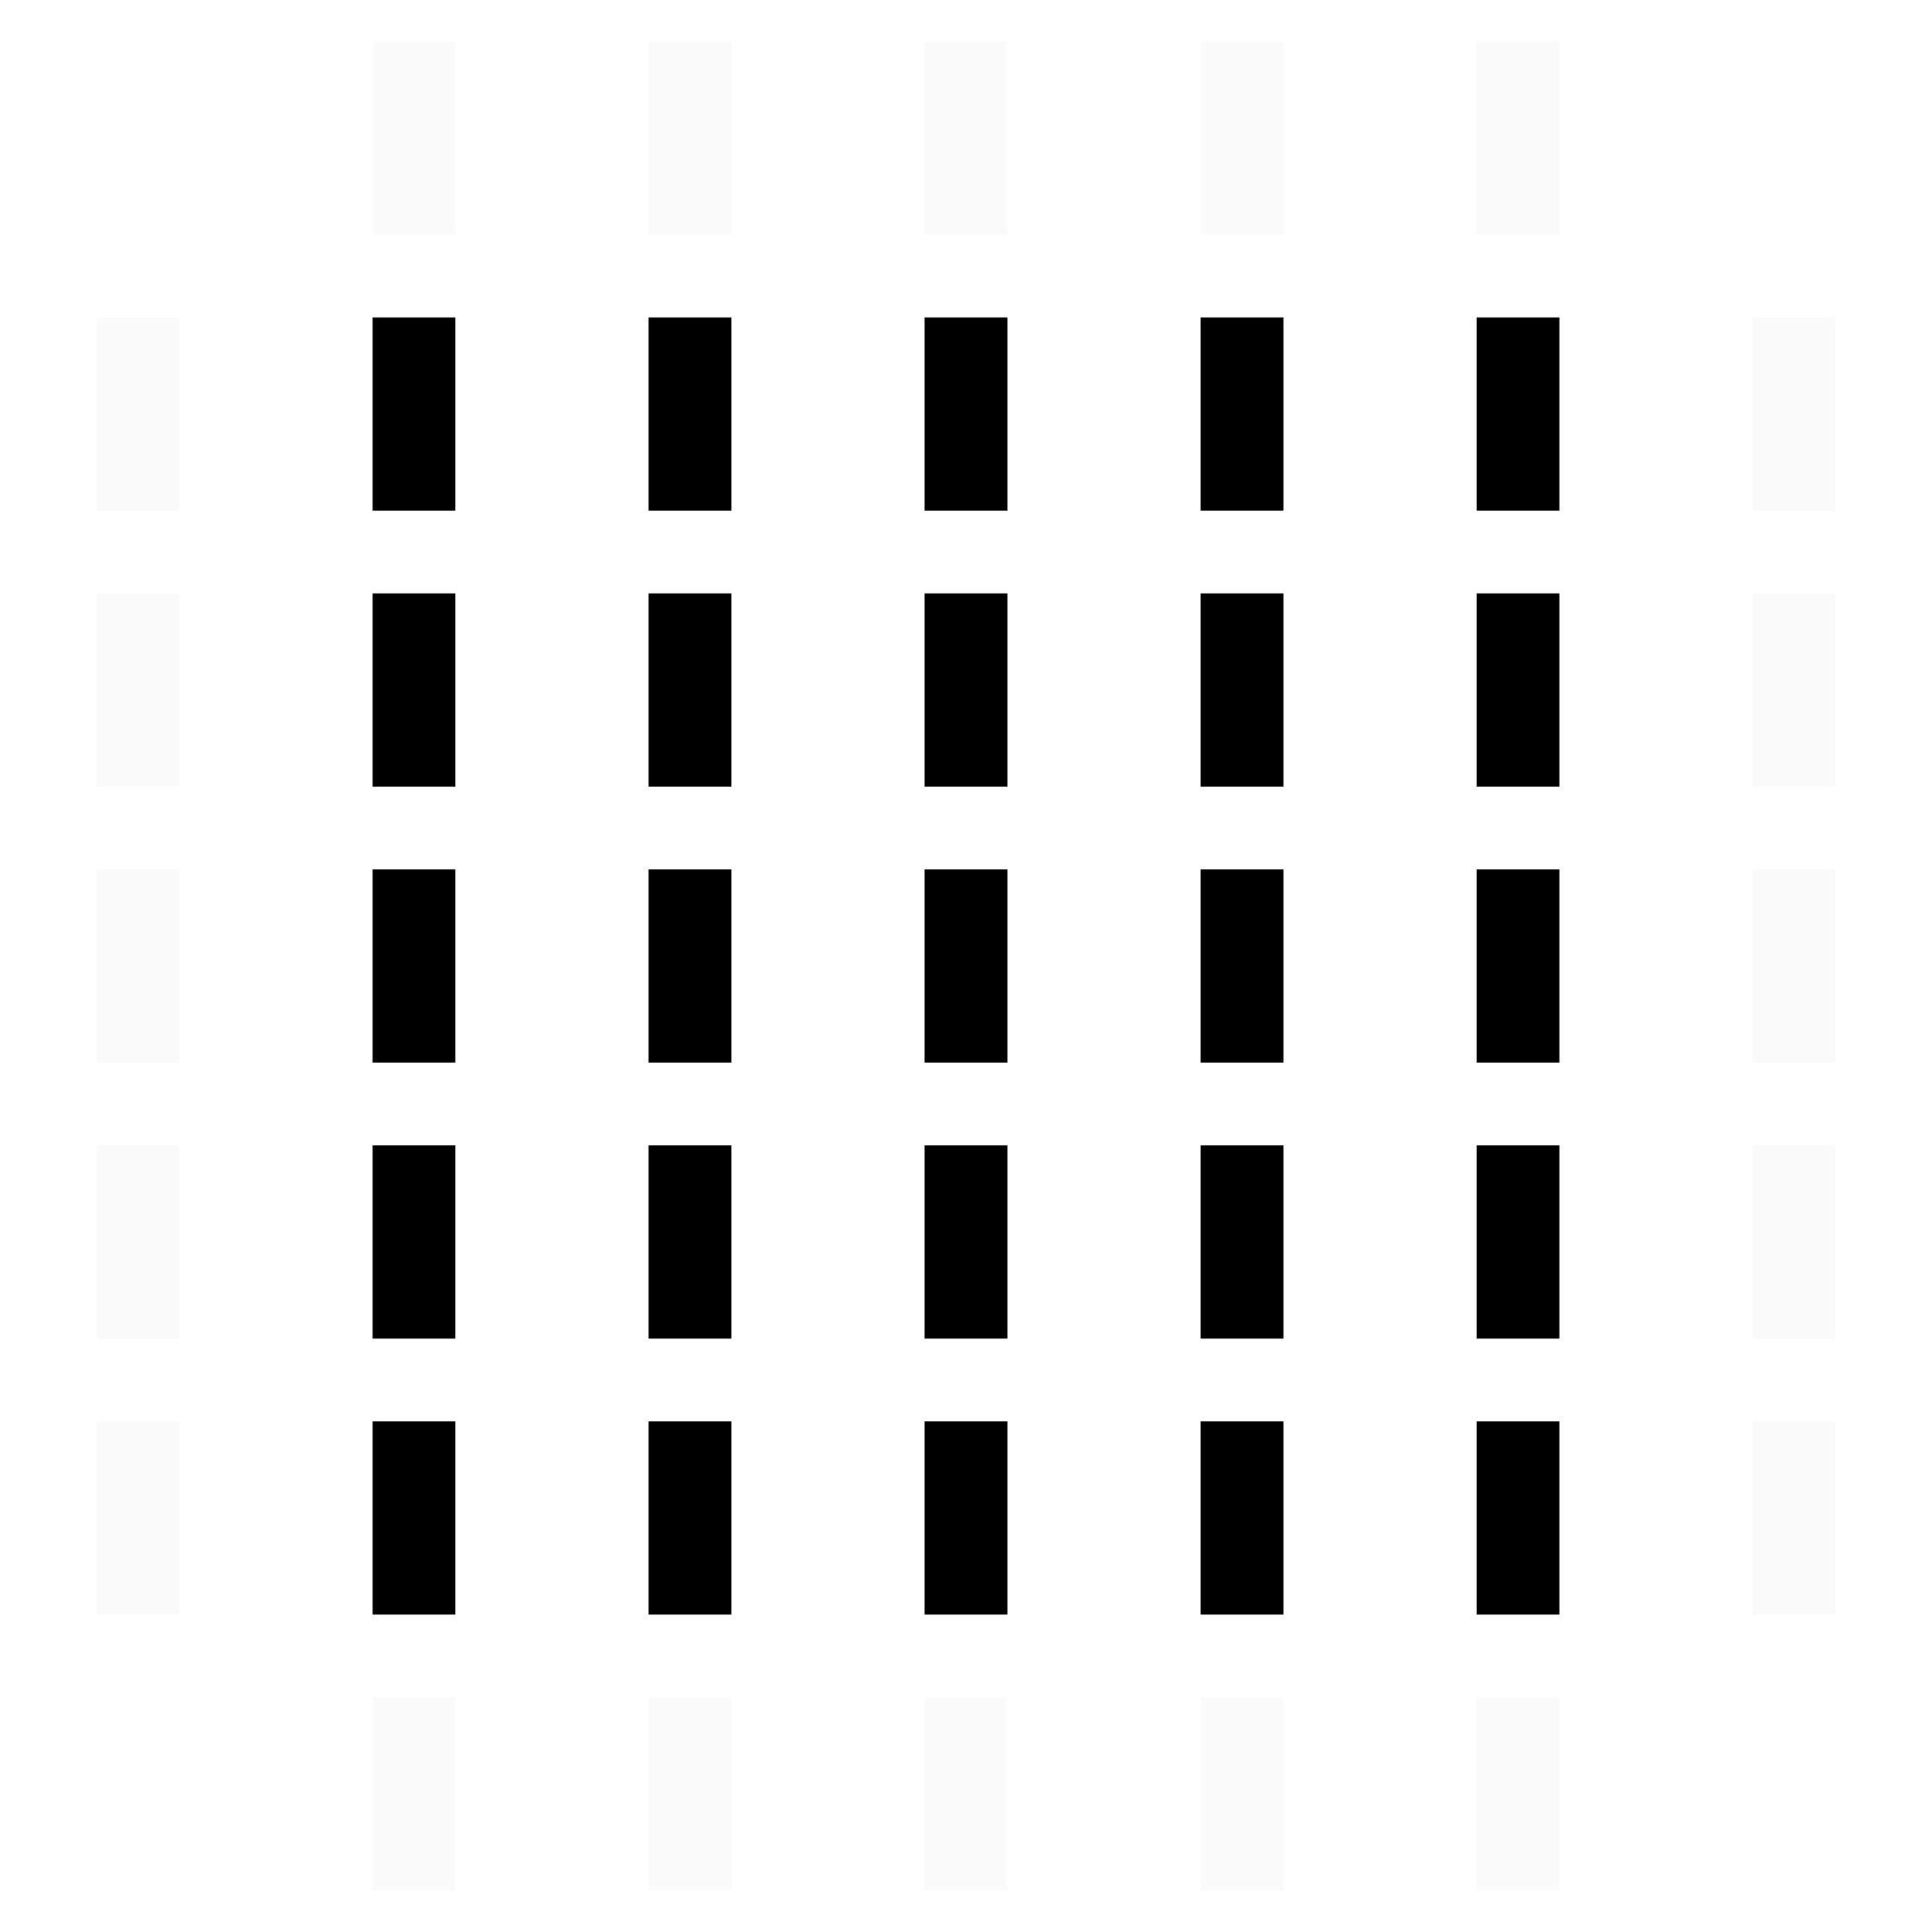
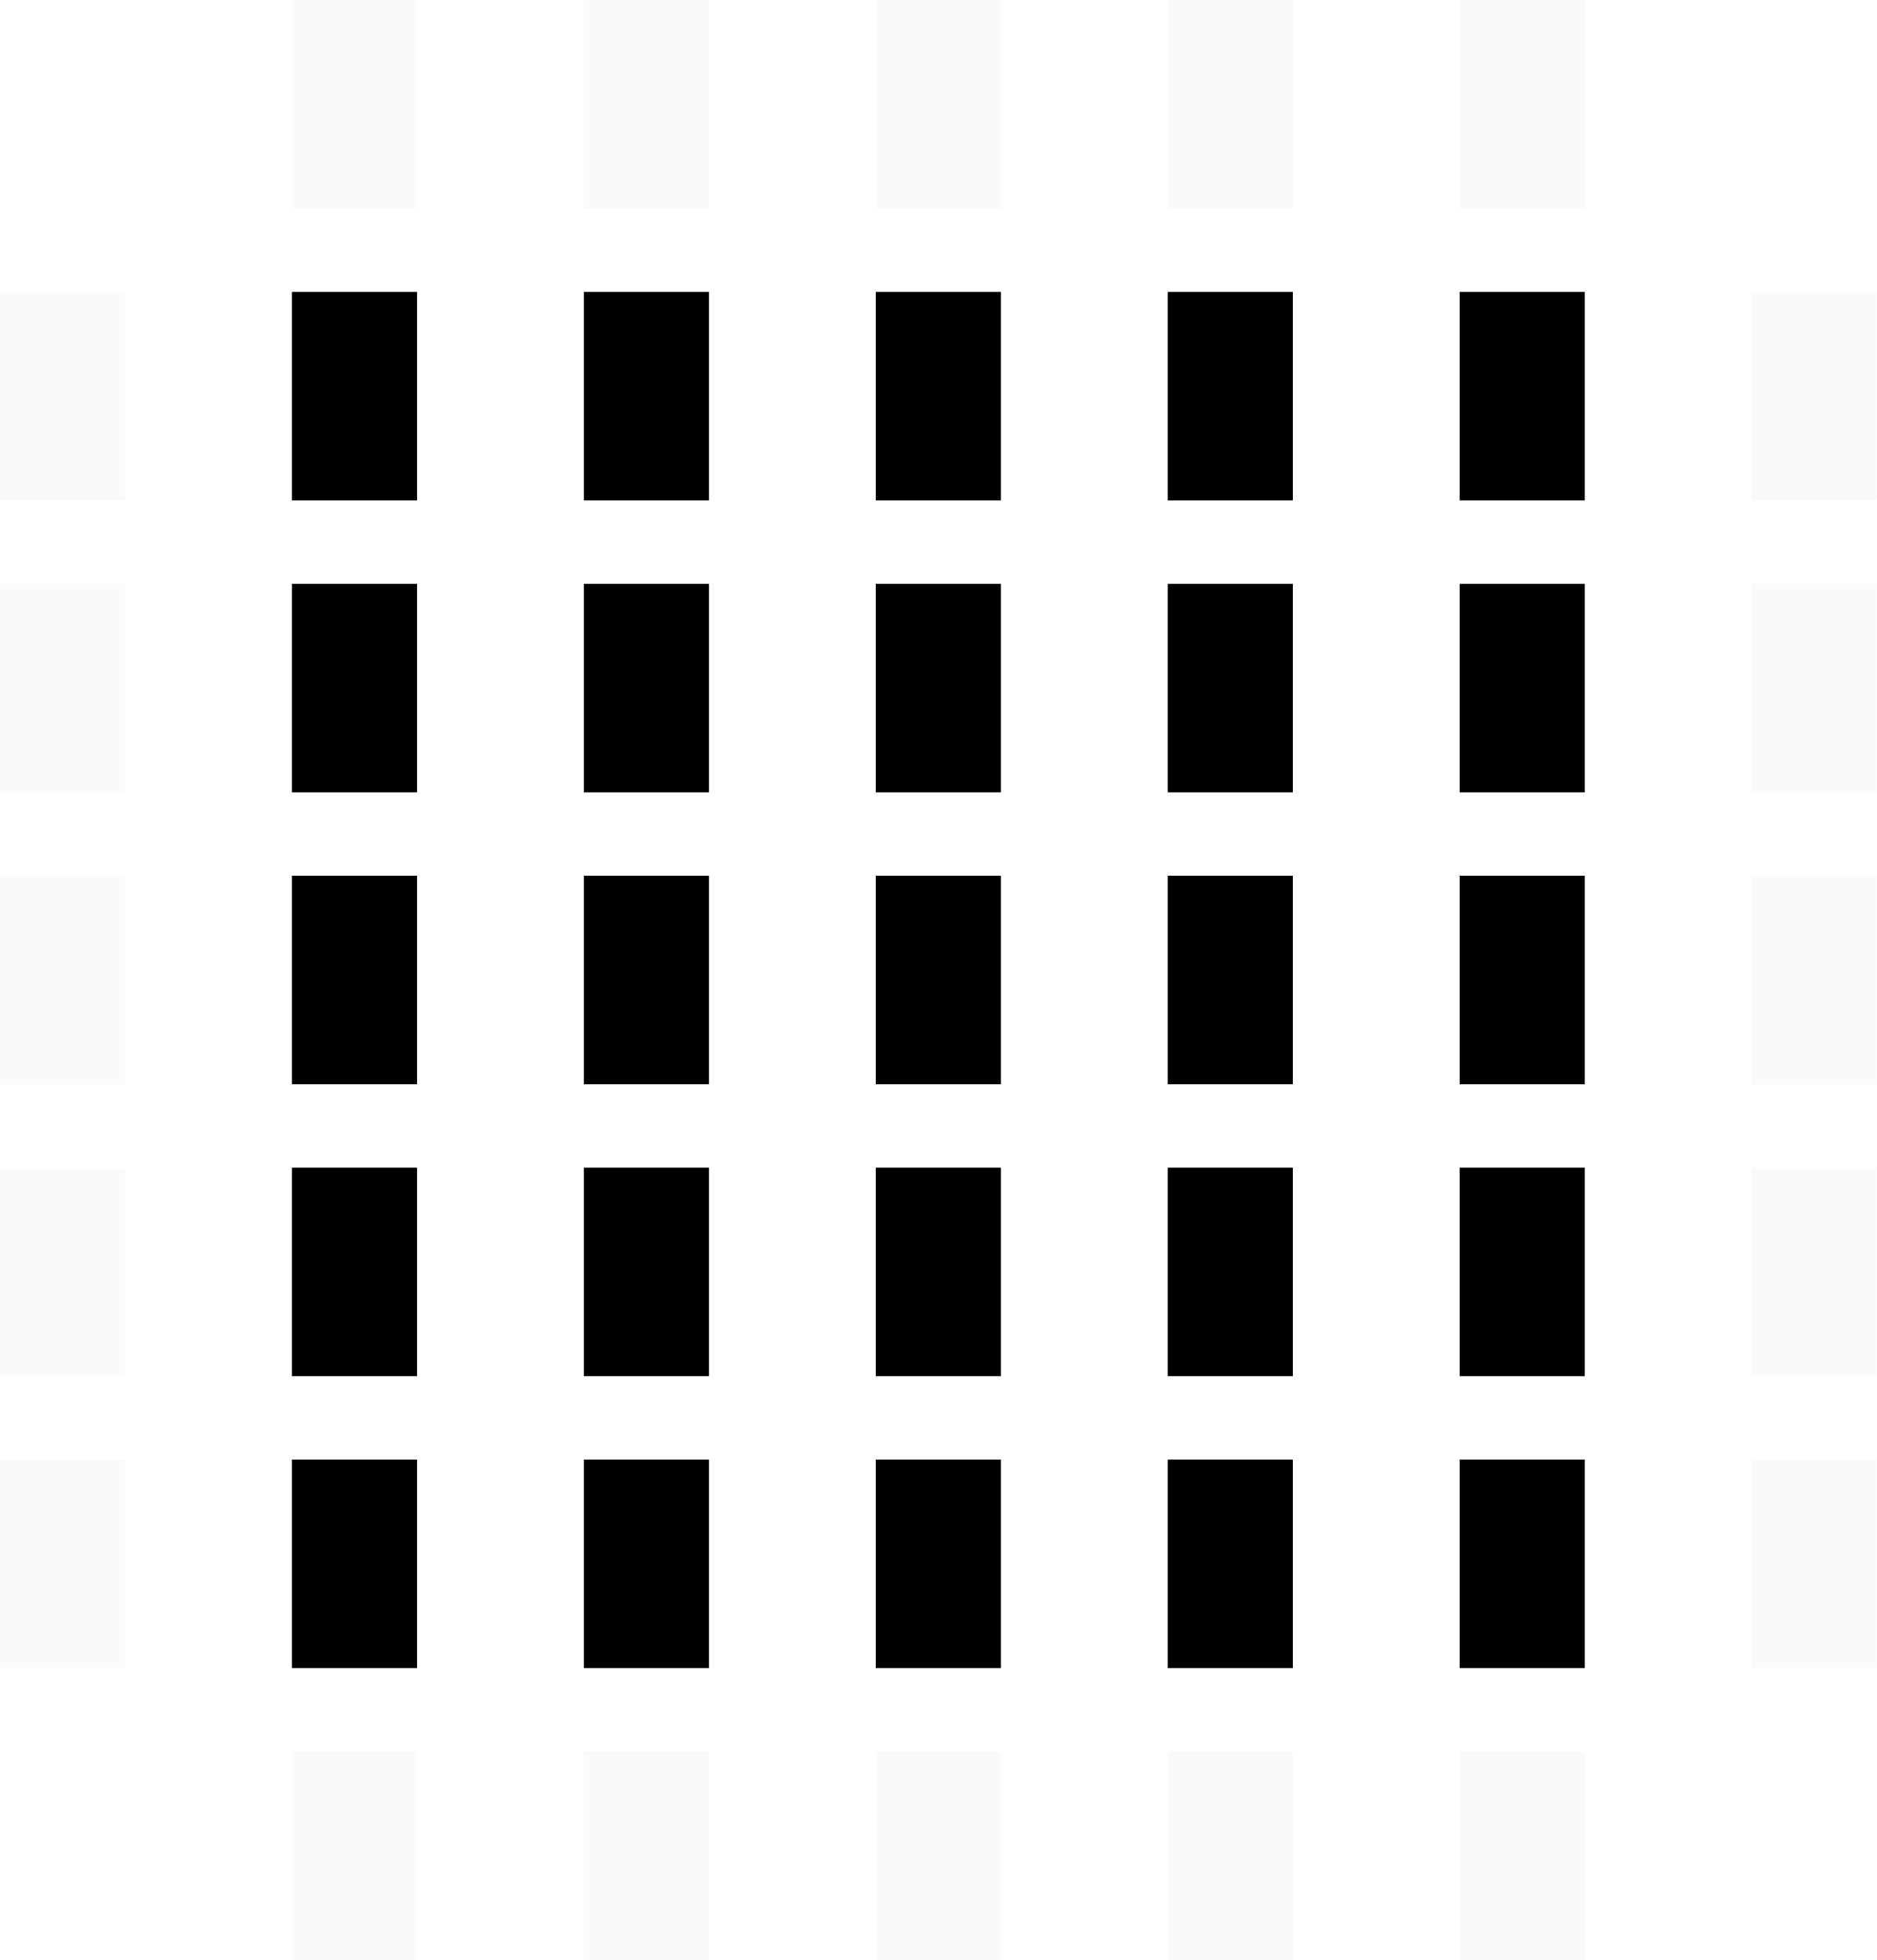
- <svg xmlns="http://www.w3.org/2000/svg" viewBox="0 0 70 70" width="70" height="70">
-   <rect x="13.5" y="1.5" width="3" height="7" fill="#cccccc" opacity="0.1" />
-   <rect x="23.5" y="1.5" width="3" height="7" fill="#cccccc" opacity="0.1" />
-   <rect x="33.5" y="1.5" width="3" height="7" fill="#cccccc" opacity="0.1" />
-   <rect x="43.5" y="1.5" width="3" height="7" fill="#cccccc" opacity="0.1" />
-   <rect x="53.5" y="1.5" width="3" height="7" fill="#cccccc" opacity="0.1" />
-   <rect x="3.5" y="11.5" width="3" height="7" fill="#cccccc" opacity="0.1" />
-   <rect x="13.5" y="11.5" width="3" height="7" fill="currentColor" />
-   <rect x="23.5" y="11.5" width="3" height="7" fill="currentColor" />
-   <rect x="33.5" y="11.5" width="3" height="7" fill="currentColor" />
-   <rect x="43.5" y="11.5" width="3" height="7" fill="currentColor" />
-   <rect x="53.5" y="11.5" width="3" height="7" fill="currentColor" />
-   <rect x="63.5" y="11.5" width="3" height="7" fill="#cccccc" opacity="0.1" />
-   <rect x="3.5" y="21.5" width="3" height="7" fill="#cccccc" opacity="0.1" />
-   <rect x="13.5" y="21.5" width="3" height="7" fill="currentColor" />
-   <rect x="23.5" y="21.5" width="3" height="7" fill="currentColor" />
-   <rect x="33.5" y="21.5" width="3" height="7" fill="currentColor" />
-   <rect x="43.5" y="21.5" width="3" height="7" fill="currentColor" />
-   <rect x="53.5" y="21.5" width="3" height="7" fill="currentColor" />
-   <rect x="63.5" y="21.5" width="3" height="7" fill="#cccccc" opacity="0.1" />
-   <rect x="3.5" y="31.5" width="3" height="7" fill="#cccccc" opacity="0.1" />
-   <rect x="13.5" y="31.5" width="3" height="7" fill="currentColor" />
-   <rect x="23.5" y="31.5" width="3" height="7" fill="currentColor" />
-   <rect x="33.5" y="31.5" width="3" height="7" fill="currentColor" />
-   <rect x="43.5" y="31.5" width="3" height="7" fill="currentColor" />
-   <rect x="53.5" y="31.5" width="3" height="7" fill="currentColor" />
-   <rect x="63.5" y="31.5" width="3" height="7" fill="#cccccc" opacity="0.1" />
-   <rect x="3.5" y="41.5" width="3" height="7" fill="#cccccc" opacity="0.1" />
-   <rect x="13.5" y="41.5" width="3" height="7" fill="currentColor" />
-   <rect x="23.5" y="41.5" width="3" height="7" fill="currentColor" />
-   <rect x="33.5" y="41.5" width="3" height="7" fill="currentColor" />
-   <rect x="43.5" y="41.5" width="3" height="7" fill="currentColor" />
-   <rect x="53.5" y="41.5" width="3" height="7" fill="currentColor" />
-   <rect x="63.5" y="41.5" width="3" height="7" fill="#cccccc" opacity="0.1" />
-   <rect x="3.5" y="51.5" width="3" height="7" fill="#cccccc" opacity="0.1" />
-   <rect x="13.5" y="51.5" width="3" height="7" fill="currentColor" />
-   <rect x="23.5" y="51.5" width="3" height="7" fill="currentColor" />
-   <rect x="33.5" y="51.5" width="3" height="7" fill="currentColor" />
-   <rect x="43.5" y="51.5" width="3" height="7" fill="currentColor" />
-   <rect x="53.5" y="51.5" width="3" height="7" fill="currentColor" />
-   <rect x="63.5" y="51.5" width="3" height="7" fill="#cccccc" opacity="0.1" />
-   <rect x="13.5" y="61.5" width="3" height="7" fill="#cccccc" opacity="0.1" />
-   <rect x="23.5" y="61.5" width="3" height="7" fill="#cccccc" opacity="0.1" />
-   <rect x="33.5" y="61.5" width="3" height="7" fill="#cccccc" opacity="0.1" />
-   <rect x="43.5" y="61.5" width="3" height="7" fill="#cccccc" opacity="0.1" />
-   <rect x="53.5" y="61.5" width="3" height="7" fill="#cccccc" opacity="0.1" />
+ <svg xmlns="http://www.w3.org/2000/svg" viewBox="0 0 45 47" width="45" height="47">
+   <rect x="7" y="0" width="3" height="5" fill="#cccccc" opacity="0.1" />
+   <rect x="14" y="0" width="3" height="5" fill="#cccccc" opacity="0.1" />
+   <rect x="21" y="0" width="3" height="5" fill="#cccccc" opacity="0.1" />
+   <rect x="28" y="0" width="3" height="5" fill="#cccccc" opacity="0.1" />
+   <rect x="35" y="0" width="3" height="5" fill="#cccccc" opacity="0.1" />
+   <rect x="0" y="7" width="3" height="5" fill="#cccccc" opacity="0.1" />
+   <rect x="7" y="7" width="3" height="5" fill="currentColor" />
+   <rect x="14" y="7" width="3" height="5" fill="currentColor" />
+   <rect x="21" y="7" width="3" height="5" fill="currentColor" />
+   <rect x="28" y="7" width="3" height="5" fill="currentColor" />
+   <rect x="35" y="7" width="3" height="5" fill="currentColor" />
+   <rect x="42" y="7" width="3" height="5" fill="#cccccc" opacity="0.1" />
+   <rect x="0" y="14" width="3" height="5" fill="#cccccc" opacity="0.1" />
+   <rect x="7" y="14" width="3" height="5" fill="currentColor" />
+   <rect x="14" y="14" width="3" height="5" fill="currentColor" />
+   <rect x="21" y="14" width="3" height="5" fill="currentColor" />
+   <rect x="28" y="14" width="3" height="5" fill="currentColor" />
+   <rect x="35" y="14" width="3" height="5" fill="currentColor" />
+   <rect x="42" y="14" width="3" height="5" fill="#cccccc" opacity="0.1" />
+   <rect x="0" y="21" width="3" height="5" fill="#cccccc" opacity="0.1" />
+   <rect x="7" y="21" width="3" height="5" fill="currentColor" />
+   <rect x="14" y="21" width="3" height="5" fill="currentColor" />
+   <rect x="21" y="21" width="3" height="5" fill="currentColor" />
+   <rect x="28" y="21" width="3" height="5" fill="currentColor" />
+   <rect x="35" y="21" width="3" height="5" fill="currentColor" />
+   <rect x="42" y="21" width="3" height="5" fill="#cccccc" opacity="0.1" />
+   <rect x="0" y="28" width="3" height="5" fill="#cccccc" opacity="0.1" />
+   <rect x="7" y="28" width="3" height="5" fill="currentColor" />
+   <rect x="14" y="28" width="3" height="5" fill="currentColor" />
+   <rect x="21" y="28" width="3" height="5" fill="currentColor" />
+   <rect x="28" y="28" width="3" height="5" fill="currentColor" />
+   <rect x="35" y="28" width="3" height="5" fill="currentColor" />
+   <rect x="42" y="28" width="3" height="5" fill="#cccccc" opacity="0.1" />
+   <rect x="0" y="35" width="3" height="5" fill="#cccccc" opacity="0.1" />
+   <rect x="7" y="35" width="3" height="5" fill="currentColor" />
+   <rect x="14" y="35" width="3" height="5" fill="currentColor" />
+   <rect x="21" y="35" width="3" height="5" fill="currentColor" />
+   <rect x="28" y="35" width="3" height="5" fill="currentColor" />
+   <rect x="35" y="35" width="3" height="5" fill="currentColor" />
+   <rect x="42" y="35" width="3" height="5" fill="#cccccc" opacity="0.1" />
+   <rect x="7" y="42" width="3" height="5" fill="#cccccc" opacity="0.1" />
+   <rect x="14" y="42" width="3" height="5" fill="#cccccc" opacity="0.1" />
+   <rect x="21" y="42" width="3" height="5" fill="#cccccc" opacity="0.1" />
+   <rect x="28" y="42" width="3" height="5" fill="#cccccc" opacity="0.1" />
+   <rect x="35" y="42" width="3" height="5" fill="#cccccc" opacity="0.1" />
</svg>
